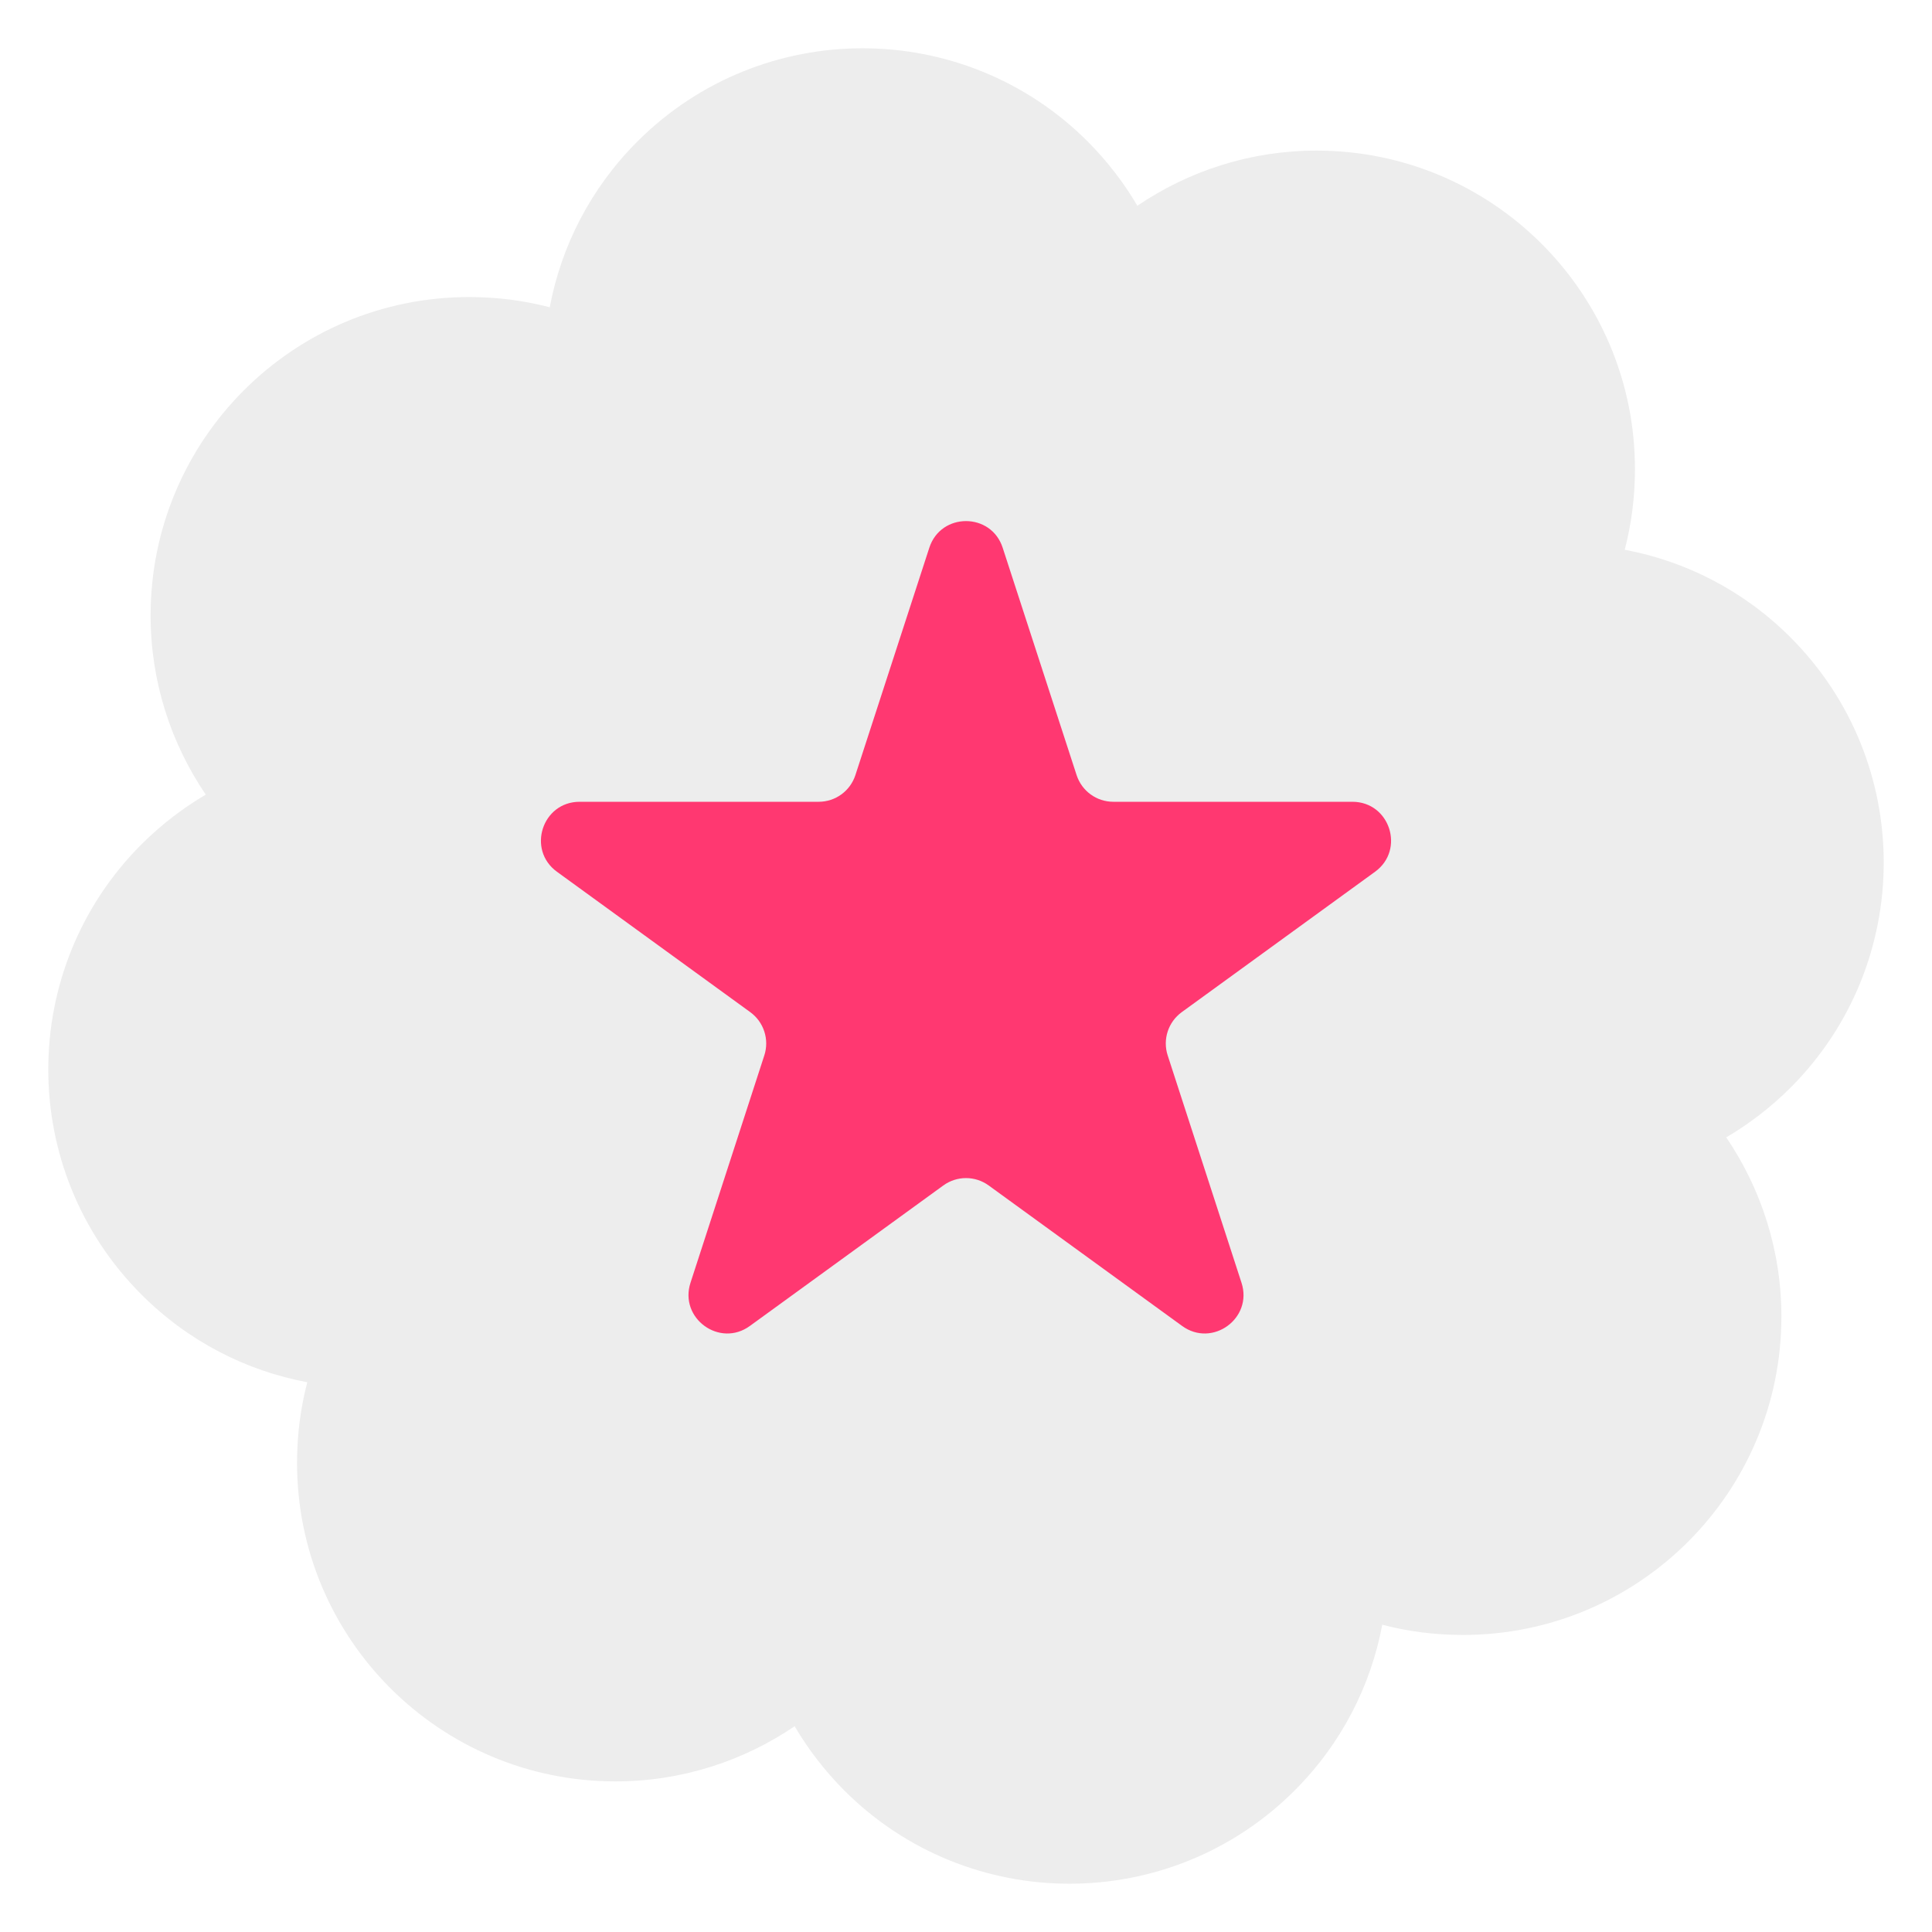
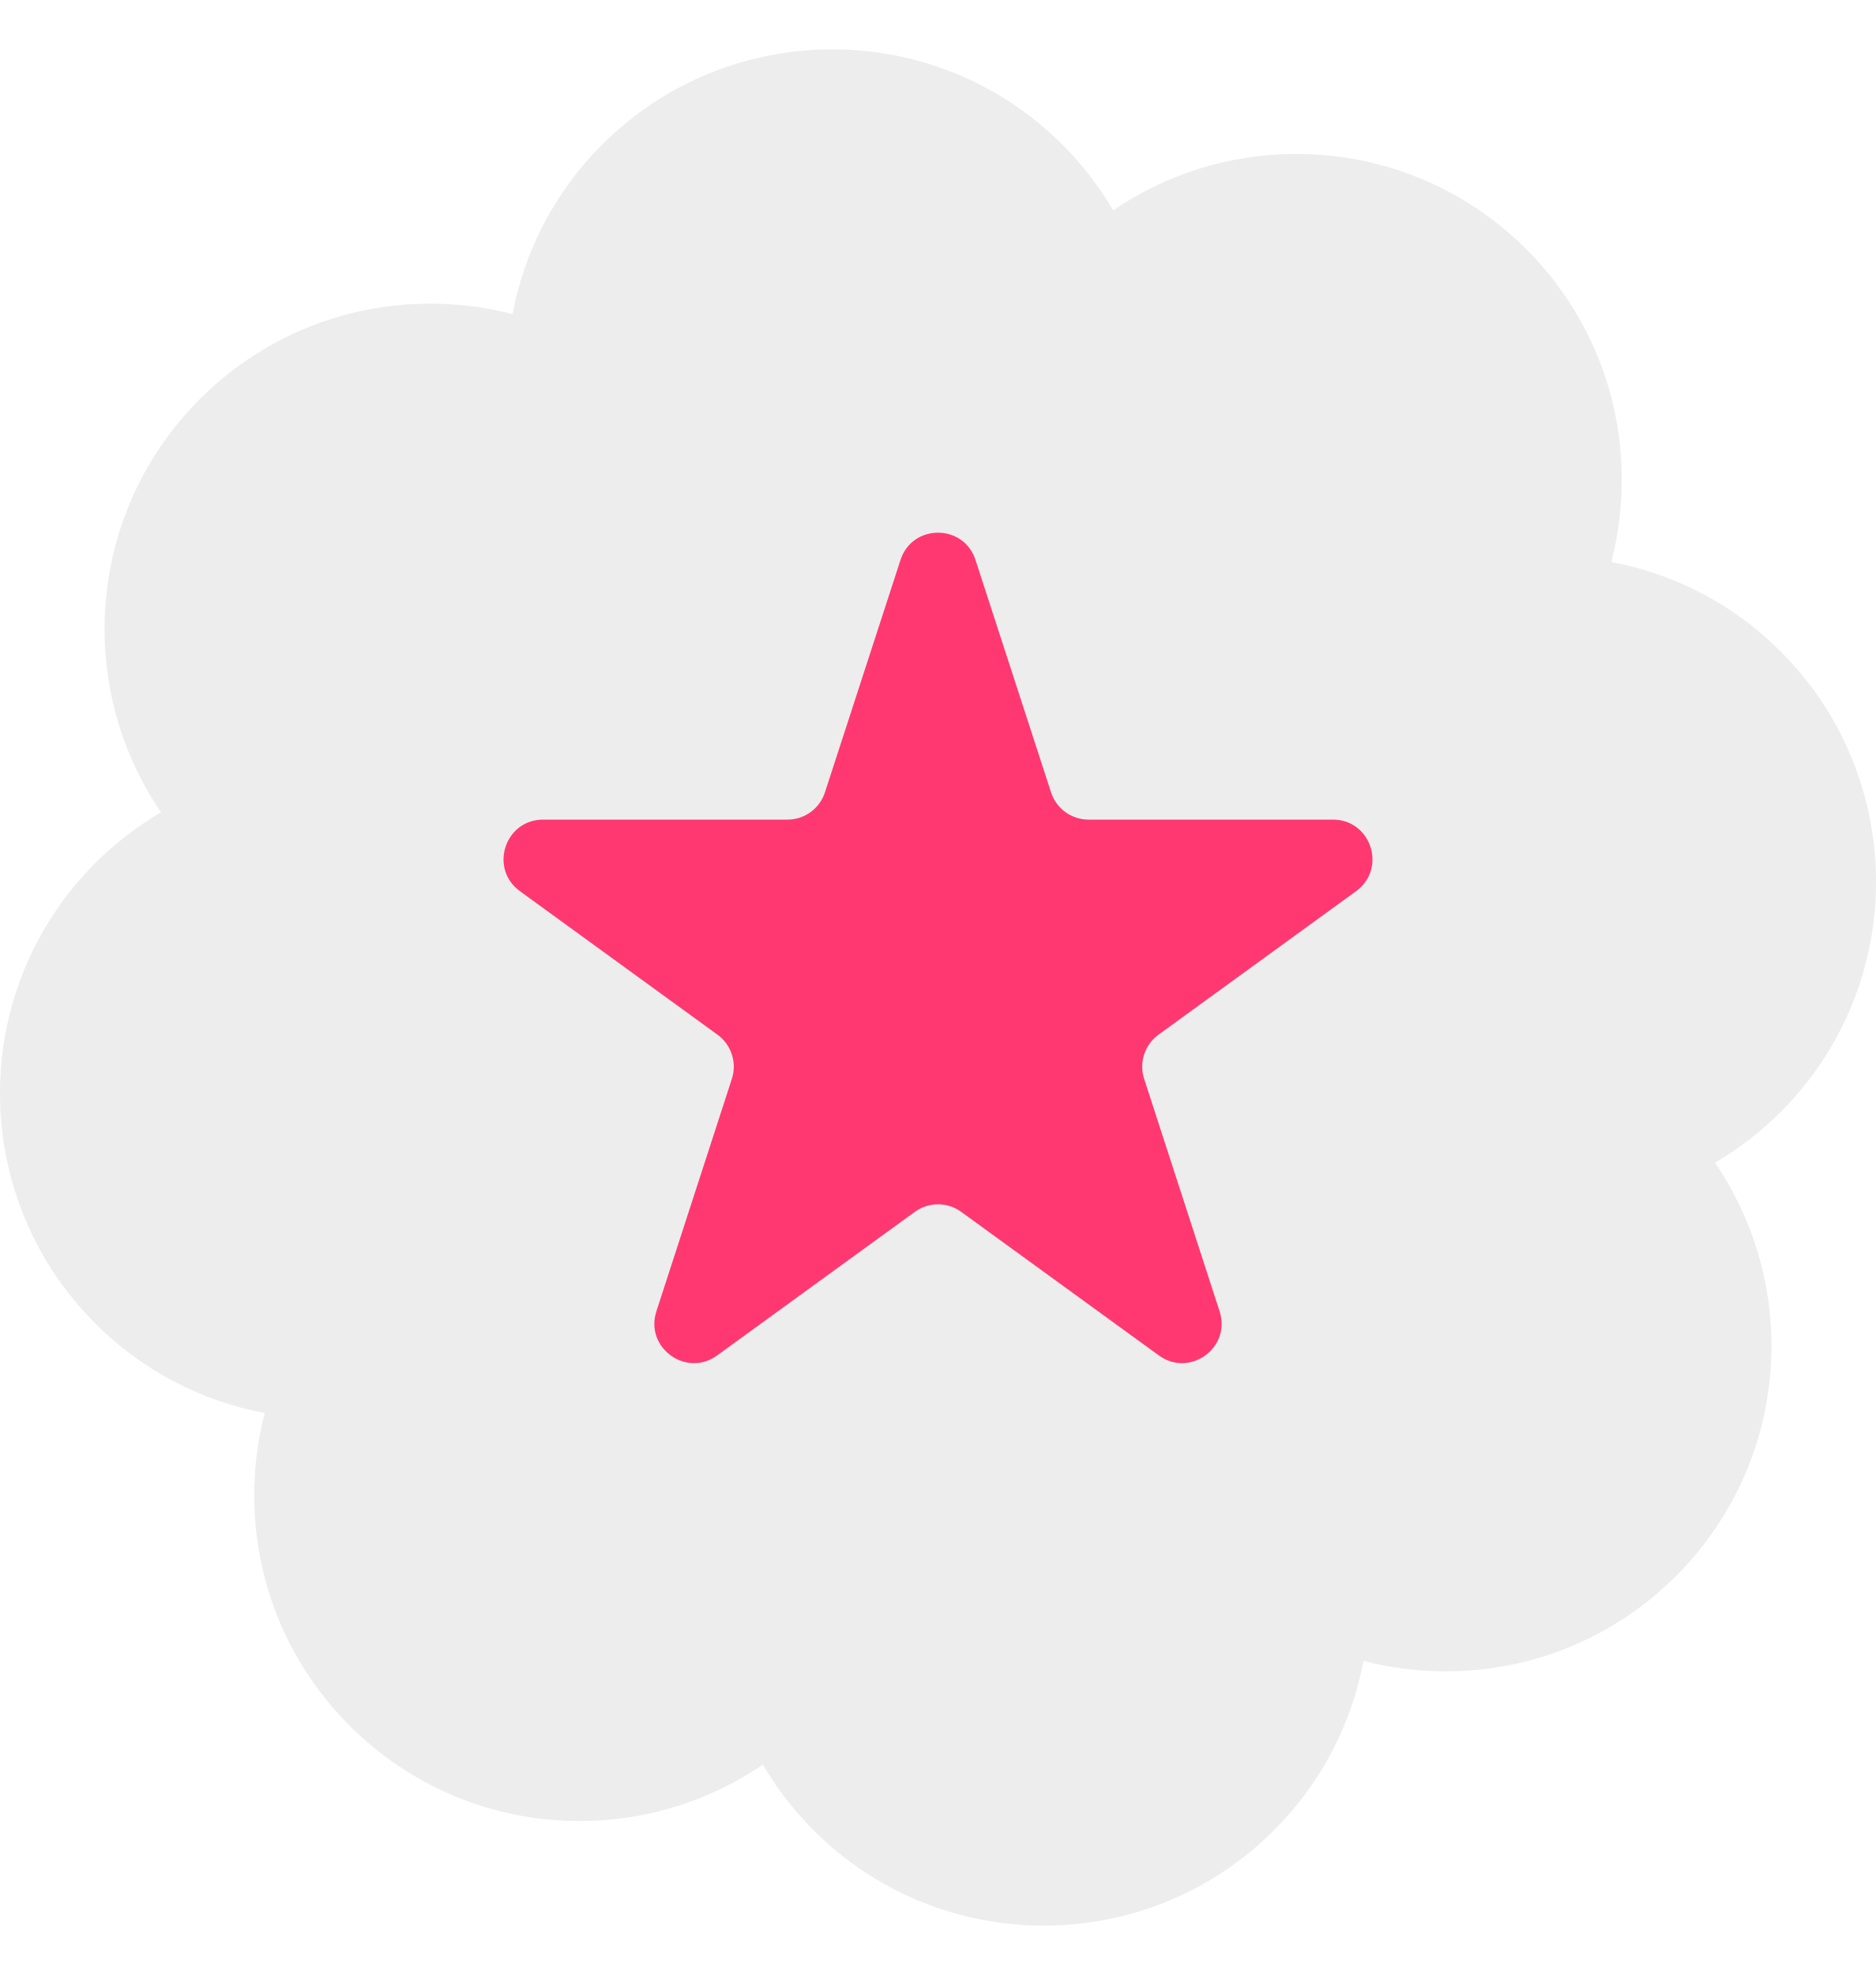
- <svg xmlns="http://www.w3.org/2000/svg" width="24" height="24" viewBox="0 0 19 20" fill="none">
+ <svg xmlns="http://www.w3.org/2000/svg" width="19" height="20" viewBox="0 0 19 20" fill="none">
  <path d="M18.035 6.598C17.548 6.111 16.948 5.809 16.319 5.691C16.389 5.425 16.425 5.144 16.425 4.856C16.425 3.035 14.949 1.559 13.129 1.559C12.441 1.559 11.803 1.771 11.274 2.13C11.135 1.893 10.963 1.669 10.76 1.465C9.473 0.178 7.385 0.178 6.098 1.465C5.611 1.952 5.309 2.552 5.191 3.181C4.925 3.111 4.644 3.075 4.356 3.075C2.535 3.075 1.059 4.551 1.059 6.371C1.059 7.059 1.271 7.697 1.63 8.226C1.393 8.365 1.169 8.537 0.965 8.74C-0.322 10.027 -0.322 12.115 0.965 13.402C1.452 13.889 2.052 14.191 2.681 14.309C2.611 14.575 2.575 14.856 2.575 15.144C2.575 16.965 4.051 18.441 5.871 18.441C6.559 18.441 7.197 18.229 7.726 17.87C7.865 18.107 8.037 18.331 8.24 18.535C9.527 19.822 11.615 19.822 12.902 18.535C13.389 18.048 13.691 17.448 13.809 16.819C14.075 16.889 14.356 16.925 14.644 16.925C16.465 16.925 17.941 15.449 17.941 13.629C17.941 12.941 17.729 12.303 17.37 11.774C17.607 11.635 17.831 11.463 18.035 11.26C19.322 9.973 19.322 7.885 18.035 6.598Z" fill="#EDEDED" />
  <path d="M9.12 5.671C9.239 5.302 9.761 5.302 9.88 5.671L10.645 8.024C10.699 8.189 10.852 8.3 11.025 8.3H13.5C13.887 8.3 14.048 8.796 13.735 9.024L11.733 10.478C11.593 10.58 11.534 10.761 11.588 10.926L12.352 13.279C12.472 13.647 12.05 13.954 11.737 13.726L9.735 12.272C9.595 12.17 9.405 12.17 9.265 12.272L7.263 13.726C6.95 13.954 6.528 13.647 6.648 13.279L7.412 10.926C7.466 10.761 7.407 10.58 7.267 10.478L5.265 9.024C4.952 8.796 5.113 8.3 5.5 8.3H7.975C8.148 8.3 8.301 8.189 8.355 8.024L9.12 5.671Z" fill="#FF3871" />
</svg>
